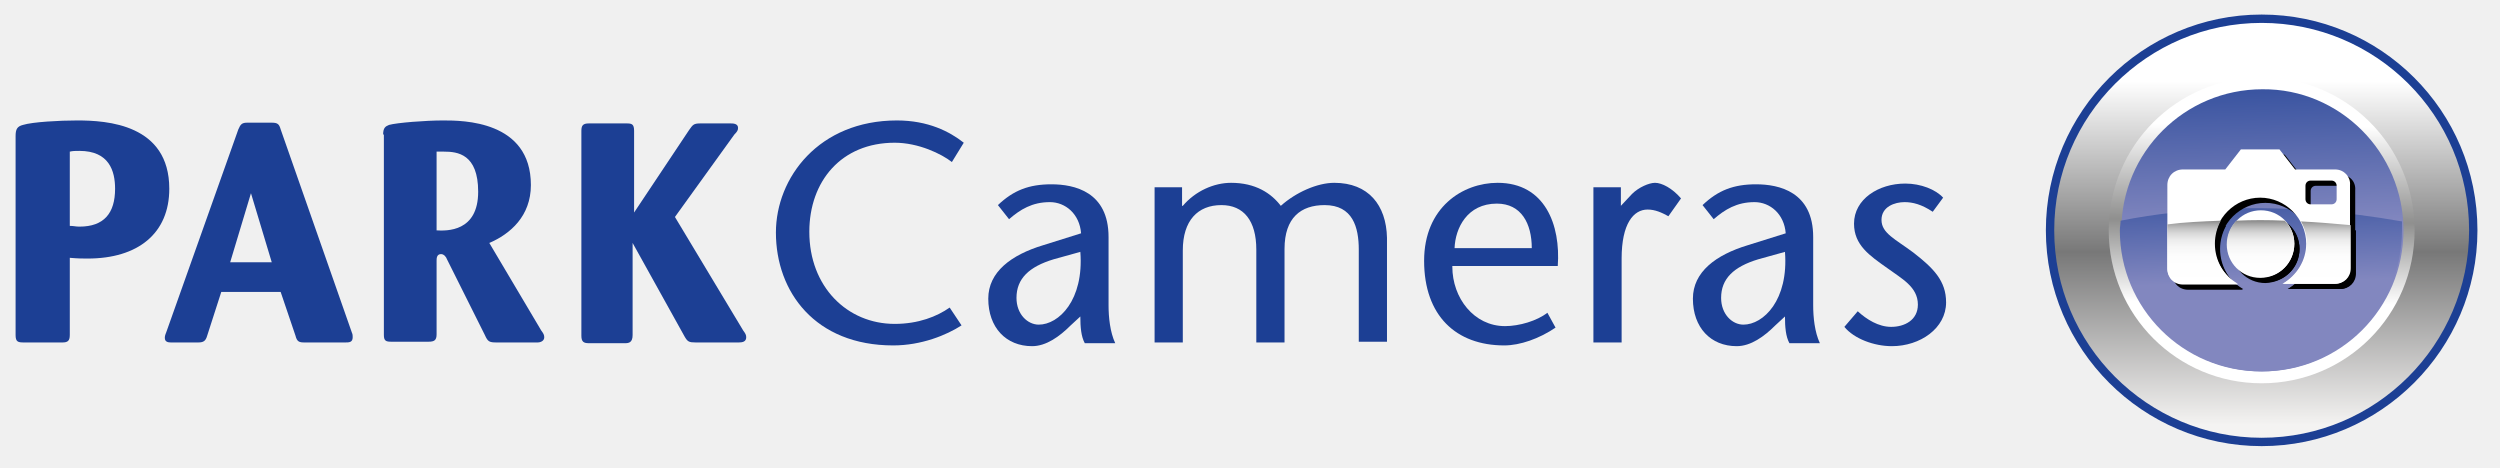
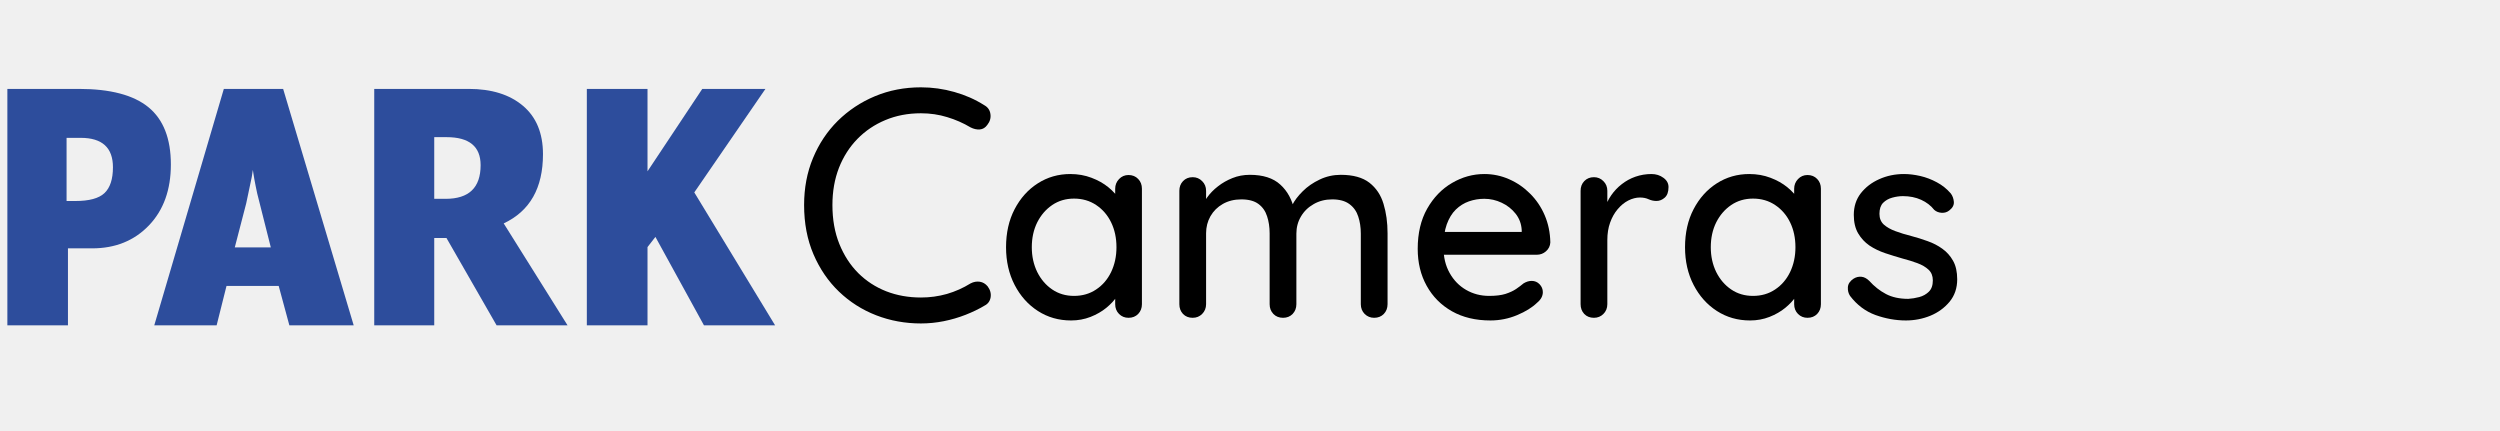
- <svg xmlns="http://www.w3.org/2000/svg" version="1.1" id="Layer_1" style="width:337px;height:63px;" x="0px" y="0px" viewBox="0 0 336.7 62.7" xml:space="preserve">
-   <style type="text/css"> .st0{fill:url(#SVGID_1_);stroke:#1C3F94;stroke-width:1.125;} st1{fill:url(#SVGID_00000096060127368968927580000010479101491094328976_);} .st2{fill:url(#SVGID_00000029003622934222166950000007755534770832575651_);} .st3{fill:url(#SVGID_00000182511076184150793750000000477869818463663495_);} .st4{fill-rule:evenodd;clip-rule:evenodd;} .st5{fill:#FFFFFF;}.st6{fill-rule:evenodd;clip-rule:evenodd;fill:url(#SVGID_00000180330171583358615690000000324512123911950990_);}.st7{fill:#1C3F94;}</style>
-   <linearGradient id="SVGID_1_" gradientUnits="userSpaceOnUse" x1="304.62" y1="10.525" x2="304.62" y2="57.135">
-     <stop offset="5.618000e-03" style="stop-color:#FFFFFF" />
-     <stop offset="0.5" style="stop-color:#787878" />
-     <stop offset="1" style="stop-color:#F4F3F2" />
-   </linearGradient>
-   <path class="st0" d="M333.1,30.9c0,15.7-12.8,28.5-28.5,28.5s-28.5-12.8-28.5-28.5c0-15.7,12.8-28.5,28.5-28.5 S333.1,15.1,333.1,30.9z" />
-   <linearGradient id="SVGID_00000145032553914397273270000010537608730026498469_" gradientUnits="userSpaceOnUse" x1="304.815" y1="16.737" x2="304.487" y2="40.698">
-     <stop offset="0" style="stop-color:#FFFFFF" />
-     <stop offset="0.539" style="stop-color:#8F8F8E" />
-     <stop offset="1" style="stop-color:#FFFFFF" />
-   </linearGradient>
-   <path style="fill:url(#SVGID_00000145032553914397273270000010537608730026498469_);" d="M325.2,30.9c0,11.4-9.2,20.6-20.6,20.6 c-11.4,0-20.6-9.2-20.6-20.6c0-11.4,9.2-20.6,20.6-20.6C316,10.3,325.2,19.5,325.2,30.9z" />
-   <linearGradient id="SVGID_00000170986258012470924530000011060529232958109855_" gradientUnits="userSpaceOnUse" x1="303.947" y1="4.468" x2="304.604" y2="30.235">
-     <stop offset="0" style="stop-color:#1C3F94" />
-     <stop offset="1" style="stop-color:#8287BF" />
-   </linearGradient>
-   <path style="fill:url(#SVGID_00000170986258012470924530000011060529232958109855_);" d="M323.7,30.9c0,10.5-8.5,19-19,19 c-10.5,0-19-8.5-19-19c0-10.5,8.5-19,19-19C315.1,11.8,323.7,20.4,323.7,30.9z" />
-   <linearGradient id="SVGID_00000172440124686953213680000013024554223717563809_" gradientUnits="userSpaceOnUse" x1="304.319" y1="19.85" x2="304.811" y2="37.902">
-     <stop offset="0" style="stop-color:#1C3F94" />
-     <stop offset="1" style="stop-color:#8287BF" />
-   </linearGradient>
-   <path style="fill:url(#SVGID_00000172440124686953213680000013024554223717563809_);" d="M285.6,29.6c0,0.4-0.1,0.9-0.1,1.3 c0,10.5,8.5,19,19,19c10.5,0,19-8.5,19-19c0-0.4,0-0.8,0-1.2C307.6,26.9,294.7,27.8,285.6,29.6z" />
-   <g>
-     <path d="M309.7,33.4c0-2.5-2-4.5-4.5-4.5c-2.5,0-4.5,2-4.5,4.5c0,2.5,2,4.5,4.5,4.5C307.7,37.9,309.7,35.9,309.7,33.4z M315.2,23.4 l-5.4,0l-2.1-2.7l-5.2,0l-2.1,2.7l-5.7,0c-1.2,0-2.1,0.9-2.1,2.1l0,11.2c0,1.2,0.9,2.1,2.1,2.1h7.4c-1.9-1.1-3.2-3.1-3.2-5.4 c0-3.4,2.8-6.2,6.2-6.2c3.4,0,6.2,2.8,6.2,6.2c0,2.3-1.3,4.3-3.2,5.4l7,0c1.2,0,2.1-0.9,2.1-2.1l0-11.2 C317.3,24.3,316.4,23.4,315.2,23.4z M315.4,27.4c0,0.4-0.3,0.7-0.7,0.7h-2.8c-0.4,0-0.7-0.3-0.7-0.7l0-1.8c0-0.4,0.3-0.7,0.7-0.7 l2.8,0c0.4,0,0.7,0.3,0.7,0.7V27.4z" />
-     <path class="st4" d="M299,33.4c0-1.1,0.3-2.2,0.8-3.1c-2.5,0.1-4.9,0.2-7.2,0.5v6c0,1.2,0.9,2.1,2.1,2.1h7.4 C300.2,37.8,299,35.7,299,33.4z M309.7,33.4c0-1.2-0.5-2.3-1.3-3.1c-2.2-0.1-4.4-0.1-6.5,0c-0.8,0.8-1.3,1.9-1.3,3.2 c0,2.5,2,4.5,4.5,4.5C307.7,37.9,309.7,35.9,309.7,33.4z M310.6,30.4c0.5,0.9,0.8,1.9,0.8,3c0,2.3-1.3,4.3-3.2,5.4l7,0 c1.2,0,2.1-0.9,2.1-2.1l0-5.8C315,30.7,312.8,30.5,310.6,30.4z" />
-   </g>
-   <g>
-     <path class="st5" d="M309,32.7c0-2.5-2-4.5-4.5-4.5c-2.5,0-4.5,2-4.5,4.5c0,2.5,2,4.5,4.5,4.5C307,37.3,309,35.2,309,32.7z M314.5,22.7l-5.4,0l-2.1-2.7l-5.2,0l-2.1,2.7l-5.7,0c-1.2,0-2.1,0.9-2.1,2.1l0,11.2c0,1.2,0.9,2.1,2.1,2.1l7.4,0 c-1.9-1.1-3.2-3.1-3.2-5.4c0-3.4,2.8-6.2,6.2-6.2c3.4,0,6.2,2.8,6.2,6.2c0,2.3-1.3,4.3-3.2,5.4l7,0c1.2,0,2.1-0.9,2.1-2.1l0-11.2 C316.6,23.7,315.7,22.7,314.5,22.7z M314.7,26.7c0,0.4-0.3,0.7-0.7,0.7h-2.8c-0.4,0-0.7-0.3-0.7-0.7l0-1.8c0-0.4,0.3-0.7,0.7-0.7 l2.8,0c0.4,0,0.7,0.3,0.7,0.7L314.7,26.7z" />
-     <linearGradient id="SVGID_00000079474038110618404700000009062815302577089164_" gradientUnits="userSpaceOnUse" x1="304.295" y1="38.16" x2="304.295" y2="29.554">
-       <stop offset="0" style="stop-color:#FFFFFF" />
-       <stop offset="0.434" style="stop-color:#FDFDFD" />
-       <stop offset="0.59" style="stop-color:#F6F6F6" />
-       <stop offset="0.701" style="stop-color:#EBEBEB" />
-       <stop offset="0.791" style="stop-color:#DADADA" />
-       <stop offset="0.868" style="stop-color:#C4C4C4" />
-       <stop offset="0.935" style="stop-color:#A9A9A9" />
-       <stop offset="0.996" style="stop-color:#8A8A8A" />
-       <stop offset="1" style="stop-color:#878787" />
-     </linearGradient>
-     <path style="fill-rule:evenodd;clip-rule:evenodd;fill:url(#SVGID_00000079474038110618404700000009062815302577089164_);" d=" M298.3,32.7c0-1.1,0.3-2.2,0.8-3.1c-2.5,0.1-4.9,0.2-7.2,0.5v6c0,1.2,0.9,2.1,2.1,2.1l7.4,0C299.6,37.1,298.3,35.1,298.3,32.7z M309,32.7c0-1.2-0.5-2.3-1.3-3.1c-2.2-0.1-4.4-0.1-6.5,0c-0.8,0.8-1.3,1.9-1.3,3.2c0,2.5,2,4.5,4.5,4.5 C307,37.3,309,35.2,309,32.7z M309.9,29.7c0.5,0.9,0.8,1.9,0.8,3c0,2.3-1.3,4.3-3.2,5.4l7,0c1.2,0,2.1-0.9,2.1-2.1v-5.8 C314.3,30,312.1,29.8,309.9,29.7z" />
-   </g>
-   <g>
-     <path class="st7" d="M2.1,18.2c0-0.9,0.2-1.3,1-1.5c1.3-0.4,4.9-0.6,7.3-0.6c4,0,12.4,0.5,12.4,9.2c0,6-4.2,9.4-11,9.4 c-0.6,0-1.3,0-2.4-0.1V45c0,0.8-0.3,1-1,1H3.2c-0.8,0-1.1-0.1-1.1-1V18.2z M9.4,30.3c0.5,0,0.8,0.1,1.3,0.1c3.3,0,4.8-1.8,4.8-5.1 c0-2.4-0.8-5.1-4.8-5.1c-0.5,0-0.9,0-1.3,0.1V30.3z" />
-     <path class="st7" d="M37.8,39.2h-8l-1.9,5.9c-0.2,0.7-0.5,0.9-1.2,0.9H23c-0.4,0-0.8-0.1-0.8-0.6c0-0.2,0-0.3,0.2-0.8l9.7-27.3 c0.3-0.7,0.5-0.9,1.2-0.9h3.3c0.8,0,1,0.2,1.2,0.9l9.6,27.4c0.1,0.2,0.1,0.4,0.1,0.6c0,0.7-0.5,0.7-1,0.7H41c-0.7,0-1-0.1-1.2-0.9 L37.8,39.2z M36.6,35.2l-2.8-9.3L31,35.2H36.6z" />
-     <path class="st7" d="M51.6,18c0-0.9,0.3-1.1,0.8-1.3c1.1-0.3,4.9-0.6,7.3-0.6c2.6,0,11.8,0,11.8,8.7c0,4.2-2.8,6.6-5.6,7.8l7,11.8 c0.3,0.4,0.4,0.6,0.4,0.9c0,0.5-0.5,0.7-0.9,0.7h-5.5c-1,0-1.2-0.1-1.6-1l-5.1-10.2c-0.1-0.3-0.4-0.7-0.8-0.7 c-0.6,0-0.6,0.6-0.6,0.9v9.9c0,0.8-0.3,1-1.1,1h-5c-0.7,0-1-0.1-1-0.9V18z M58.7,30.9c1.5,0.1,5.7,0.2,5.7-5.2 c0-5.1-2.8-5.4-4.6-5.4c-0.2,0-0.5,0-1,0V30.9z" />
-     <path class="st7" d="M90.9,29.1l9.2,15.3c0.3,0.4,0.4,0.6,0.4,0.9c0,0.6-0.5,0.7-1,0.7h-5.8c-0.9,0-1.1-0.1-1.5-0.8l-7-12.6v12.4 c0,1-0.5,1.1-1,1.1h-4.9c-0.7,0-1-0.2-1-1V17.5c0-0.7,0.2-1,1-1h5.1c0.7,0,1,0.1,1,1v11l7.4-11.1c0.5-0.7,0.6-0.9,1.5-0.9h4.1 c0.3,0,1,0,1,0.6c0,0.3-0.1,0.5-0.5,0.9L90.9,29.1z" />
-     <path class="st7" d="M128.2,21.7c-1.4-1.1-4.5-2.6-7.7-2.6c-7.2,0-11.5,5.2-11.5,12c0,7.4,5.1,12.4,11.5,12.4c3.2,0,5.7-1,7.4-2.2 l1.6,2.4c-2,1.3-5.4,2.7-9.2,2.7c-10.5,0-15.8-7.2-15.8-15.2c0-7.4,5.8-15.1,16.3-15.1c4.2,0,7.1,1.5,9,3L128.2,21.7z" />
-     <path class="st7" d="M144.2,43.7c-1.5,1.5-3.3,2.8-5.2,2.8c-3.5,0-5.9-2.5-5.9-6.4c0-3.6,3.1-5.9,7.4-7.2l5.1-1.6 c-0.2-2.6-2.1-4.2-4.2-4.2c-2.4,0-4,1-5.5,2.3l-1.5-1.9c2.1-2,4.2-2.8,7.2-2.8c3.1,0,7.7,1,7.7,7.1v9.2c0,1.6,0.2,3.6,0.9,5.1h-4.1 c-0.5-0.9-0.6-2.2-0.6-3.6L144.2,43.7z M141.9,34.8c-3.3,1-5,2.6-5,5.2c0,2.2,1.5,3.6,3,3.6c2.7,0,6.1-3.3,5.6-9.8L141.9,34.8z" />
-     <path class="st7" d="M159.3,27.6c1.7-2,4.2-3.1,6.5-3.1c3.3,0,5.4,1.4,6.7,3.1c2-1.8,4.9-3.1,7.2-3.1c4.6,0,7,3,7.1,7.4v14H183 V33.5c0-3-0.8-6-4.6-6c-3.2,0-5.4,1.7-5.4,5.9V46h-3.8V33.5c0-3.9-1.7-6-4.7-6c-3.2,0-5.2,2.1-5.2,6.1V46h-3.8V25.1h3.7V27.6z" />
-     <path class="st7" d="M195.6,35.8c0,4.2,2.9,8,7.1,8c1.9,0,4.3-0.7,5.7-1.8l1.1,2c-2.2,1.5-4.8,2.4-6.9,2.4c-6.5,0-10.8-4-10.8-11.4 c0-7.2,5.2-10.5,9.9-10.5c6.4,0,8.5,5.7,8.1,11.2H195.6z M206.3,33.3c0-3.3-1.4-6-4.7-6c-4,0-5.6,3.3-5.7,6H206.3z" />
-     <path class="st7" d="M218.3,27.6l1.5-1.6c0.9-0.9,2.3-1.5,3.1-1.5c0.9,0,2.3,0.7,3.5,2.1l-1.7,2.4c-0.9-0.5-1.8-0.9-2.8-0.9 c-1.9,0-3.5,1.9-3.5,6.6V46h-3.8V25.1h3.7V27.6z" />
-     <path class="st7" d="M239.1,43.7c-1.5,1.5-3.3,2.8-5.2,2.8c-3.5,0-5.9-2.5-5.9-6.4c0-3.6,3.1-5.9,7.4-7.2l5.1-1.6 c-0.2-2.6-2.1-4.2-4.2-4.2c-2.4,0-4,1-5.5,2.3l-1.5-1.9c2.1-2,4.2-2.8,7.2-2.8c3.1,0,7.7,1,7.7,7.1v9.2c0,1.6,0.2,3.6,0.9,5.1H241 c-0.5-0.9-0.6-2.2-0.6-3.6L239.1,43.7z M236.8,34.8c-3.3,1-5,2.6-5,5.2c0,2.2,1.5,3.6,3,3.6c2.7,0,6.1-3.3,5.6-9.8L236.8,34.8z" />
-     <path class="st7" d="M260.3,28.4c-1.5-1-2.7-1.3-3.8-1.3c-1.3,0-3.1,0.6-3.1,2.4c0,1.8,1.9,2.6,4.3,4.4c2.7,2.1,4.4,3.8,4.4,6.7 c0,3.5-3.5,5.9-7.3,5.9c-2.4,0-5.1-1-6.4-2.6l1.8-2.1c1.2,1.1,2.8,2.1,4.5,2.1c1.8,0,3.6-0.9,3.6-3c0-2.4-2.2-3.5-4.1-4.9 c-2.4-1.7-4.5-3.1-4.5-6c0-3.3,3.3-5.4,6.9-5.4c2.1,0,4.1,0.8,5.1,1.9L260.3,28.4z" />
-   </g>
+ <svg xmlns="http://www.w3.org/2000/svg" width="308" height="53" viewBox="0 0 308 53" fill="none">
+   <path d="M139.032 21.562C139.518 21.562 139.913 21.726 140.223 22.048C140.53 22.364 140.685 22.765 140.685 23.252V37.475C140.685 37.955 140.53 38.357 140.223 38.679C139.913 38.995 139.518 39.153 139.032 39.153C138.57 39.153 138.181 38.995 137.865 38.679C137.549 38.357 137.391 37.955 137.391 37.475V35.105L138.084 35.202C138.084 35.6 137.92 36.041 137.597 36.527C137.281 37.007 136.847 37.472 136.297 37.925C135.753 38.372 135.105 38.746 134.352 39.043C133.604 39.335 132.808 39.481 131.957 39.481C130.44 39.481 129.079 39.092 127.872 38.314C126.662 37.536 125.708 36.466 125.003 35.105C124.298 33.743 123.945 32.196 123.945 30.461C123.945 28.68 124.298 27.114 125.003 25.768C125.708 24.416 126.656 23.358 127.848 22.595C129.045 21.826 130.382 21.44 131.859 21.44C132.799 21.44 133.671 21.595 134.473 21.902C135.276 22.203 135.971 22.595 136.564 23.081C137.154 23.568 137.61 24.078 137.926 24.613C138.248 25.148 138.412 25.659 138.412 26.145L137.391 26.242V23.252C137.391 22.79 137.549 22.395 137.865 22.06C138.181 21.729 138.57 21.562 139.032 21.562ZM132.321 36.454C133.349 36.454 134.257 36.193 135.045 35.664C135.838 35.138 136.455 34.421 136.892 33.512C137.33 32.597 137.549 31.579 137.549 30.461C137.549 29.318 137.33 28.297 136.892 27.397C136.455 26.497 135.838 25.786 135.045 25.258C134.257 24.732 133.349 24.467 132.321 24.467C131.306 24.467 130.413 24.732 129.635 25.258C128.857 25.786 128.24 26.497 127.787 27.397C127.34 28.297 127.118 29.318 127.118 30.461C127.118 31.579 127.34 32.597 127.787 33.512C128.24 34.421 128.857 35.138 129.635 35.664C130.413 36.193 131.306 36.454 132.321 36.454Z" fill="black" />
+   <path d="M153.988 21.538C155.608 21.538 156.857 21.939 157.732 22.741C158.614 23.537 159.197 24.613 159.483 25.975L158.96 25.817L159.191 25.294C159.474 24.72 159.908 24.145 160.492 23.568C161.076 22.984 161.771 22.504 162.583 22.121C163.391 21.732 164.261 21.538 165.185 21.538C166.698 21.538 167.874 21.863 168.71 22.51C169.543 23.16 170.123 24.027 170.448 25.112C170.78 26.2 170.947 27.409 170.947 28.747V37.475C170.947 37.955 170.792 38.356 170.485 38.679C170.175 38.995 169.78 39.153 169.294 39.153C168.838 39.153 168.449 38.995 168.126 38.679C167.81 38.356 167.652 37.955 167.652 37.475V28.783C167.652 28.014 167.546 27.312 167.336 26.68C167.133 26.042 166.771 25.531 166.254 25.148C165.735 24.759 165.026 24.564 164.127 24.564C163.276 24.564 162.513 24.759 161.841 25.148C161.167 25.531 160.644 26.042 160.273 26.68C159.899 27.312 159.714 28.014 159.714 28.783V37.475C159.714 37.955 159.559 38.356 159.252 38.679C158.942 38.995 158.55 39.153 158.073 39.153C157.586 39.153 157.188 38.995 156.881 38.679C156.571 38.356 156.419 37.955 156.419 37.475V28.747C156.419 27.978 156.313 27.276 156.103 26.643C155.9 26.005 155.544 25.498 155.034 25.124C154.529 24.753 153.83 24.564 152.93 24.564C152.07 24.564 151.314 24.753 150.657 25.124C150.001 25.498 149.49 26.005 149.125 26.643C148.767 27.276 148.59 27.978 148.59 28.747V37.475C148.59 37.955 148.426 38.356 148.104 38.679C147.788 38.995 147.399 39.153 146.937 39.153C146.451 39.153 146.053 38.995 145.746 38.679C145.445 38.356 145.296 37.955 145.296 37.475V23.507C145.296 23.03 145.445 22.632 145.746 22.316C146.053 21.993 146.451 21.829 146.937 21.829C147.399 21.829 147.788 21.993 148.104 22.316C148.426 22.632 148.59 23.03 148.59 23.507V25.452L147.958 25.817C148.11 25.33 148.362 24.838 148.712 24.334C149.068 23.832 149.514 23.373 150.049 22.96C150.584 22.54 151.18 22.2 151.836 21.939C152.499 21.671 153.216 21.538 153.988 21.538Z" fill="black" />
+   <path d="M183.622 39.481C181.798 39.481 180.218 39.104 178.881 38.35C177.543 37.591 176.504 36.545 175.768 35.214C175.03 33.886 174.662 32.366 174.662 30.655C174.662 28.728 175.051 27.078 175.829 25.707C176.613 24.331 177.631 23.276 178.881 22.547C180.136 21.811 181.464 21.44 182.868 21.44C183.944 21.44 184.965 21.656 185.932 22.085C186.895 22.507 187.755 23.1 188.509 23.86C189.269 24.613 189.87 25.501 190.308 26.522C190.746 27.543 190.977 28.658 191.001 29.865C190.977 30.303 190.797 30.667 190.466 30.959C190.141 31.245 189.761 31.385 189.323 31.385H176.51L175.72 28.576H188.108L187.475 29.172V28.345C187.433 27.586 187.184 26.911 186.722 26.327C186.26 25.744 185.688 25.294 185.008 24.978C184.327 24.656 183.613 24.492 182.868 24.492C182.212 24.492 181.579 24.598 180.972 24.808C180.37 25.02 179.832 25.355 179.355 25.817C178.884 26.279 178.51 26.893 178.236 27.652C177.969 28.406 177.835 29.342 177.835 30.461C177.835 31.67 178.084 32.722 178.589 33.621C179.09 34.521 179.768 35.22 180.619 35.712C181.476 36.208 182.424 36.454 183.464 36.454C184.272 36.454 184.941 36.375 185.47 36.211C185.995 36.041 186.433 35.84 186.783 35.603C187.138 35.36 187.445 35.129 187.706 34.91C188.038 34.709 188.369 34.606 188.703 34.606C189.092 34.606 189.414 34.746 189.676 35.02C189.943 35.296 190.077 35.621 190.077 35.992C190.077 36.478 189.837 36.916 189.36 37.305C188.767 37.882 187.95 38.387 186.904 38.825C185.859 39.262 184.764 39.481 183.622 39.481Z" fill="black" />
+   <path d="M196.371 39.153C195.884 39.153 195.486 38.995 195.179 38.679C194.878 38.357 194.729 37.955 194.729 37.475V23.507C194.729 23.03 194.878 22.632 195.179 22.316C195.486 21.993 195.884 21.829 196.371 21.829C196.833 21.829 197.222 21.993 197.538 22.316C197.86 22.632 198.024 23.03 198.024 23.507V27.203L197.684 25.78C197.86 25.166 198.133 24.595 198.498 24.066C198.863 23.54 199.294 23.081 199.799 22.692C200.3 22.297 200.863 21.987 201.489 21.768C202.121 21.55 202.777 21.44 203.458 21.44C204.023 21.44 204.516 21.595 204.929 21.902C205.349 22.203 205.561 22.583 205.561 23.045C205.561 23.638 205.406 24.072 205.099 24.346C204.789 24.622 204.449 24.759 204.078 24.759C203.744 24.759 203.425 24.692 203.118 24.552C202.808 24.407 202.449 24.334 202.036 24.334C201.574 24.334 201.1 24.455 200.613 24.698C200.133 24.942 199.696 25.3 199.3 25.768C198.902 26.239 198.589 26.795 198.364 27.434C198.136 28.066 198.024 28.78 198.024 29.573V37.475C198.024 37.955 197.86 38.357 197.538 38.679C197.222 38.995 196.833 39.153 196.371 39.153Z" fill="black" />
+   <path d="M222.682 21.562C223.169 21.562 223.564 21.726 223.874 22.048C224.181 22.364 224.336 22.765 224.336 23.252V37.475C224.336 37.955 224.181 38.357 223.874 38.679C223.564 38.995 223.169 39.153 222.682 39.153C222.22 39.153 221.831 38.995 221.515 38.679C221.199 38.357 221.041 37.955 221.041 37.475V35.105L221.734 35.202C221.734 35.6 221.57 36.041 221.248 36.527C220.932 37.007 220.497 37.472 219.947 37.925C219.403 38.372 218.756 38.746 218.002 39.043C217.254 39.335 216.458 39.481 215.607 39.481C214.091 39.481 212.729 39.092 211.522 38.314C210.313 37.536 209.358 36.466 208.653 35.105C207.948 33.743 207.596 32.196 207.596 30.461C207.596 28.68 207.948 27.114 208.653 25.768C209.358 24.416 210.307 23.358 211.498 22.595C212.696 21.826 214.033 21.44 215.51 21.44C216.449 21.44 217.321 21.595 218.124 21.902C218.926 22.203 219.622 22.595 220.215 23.081C220.804 23.568 221.26 24.078 221.576 24.613C221.898 25.148 222.062 25.659 222.062 26.145L221.041 26.242V23.252C221.041 22.79 221.199 22.395 221.515 22.06C221.831 21.729 222.22 21.562 222.682 21.562ZM215.972 36.454C216.999 36.454 217.908 36.193 218.695 35.664C219.488 35.138 220.105 34.421 220.543 33.512C220.98 32.597 221.199 31.579 221.199 30.461C221.199 29.318 220.98 28.297 220.543 27.397C220.105 26.497 219.488 25.786 218.695 25.258C217.908 24.732 216.999 24.467 215.972 24.467C214.957 24.467 214.063 24.732 213.285 25.258C212.507 25.786 211.89 26.497 211.437 27.397C210.991 28.297 210.769 29.318 210.769 30.461C210.769 31.579 210.991 32.597 211.437 33.512C211.89 34.421 212.507 35.138 213.285 35.664C214.063 36.193 214.957 36.454 215.972 36.454Z" fill="black" />
+   <path d="M227.926 36.454C227.722 36.147 227.634 35.791 227.658 35.384C227.683 34.98 227.914 34.63 228.351 34.339C228.658 34.144 228.983 34.065 229.324 34.096C229.664 34.129 229.986 34.299 230.296 34.606C230.91 35.287 231.597 35.828 232.351 36.223C233.105 36.621 234.019 36.819 235.098 36.819C235.536 36.794 235.986 36.721 236.448 36.6C236.91 36.478 237.302 36.26 237.627 35.943C237.958 35.627 238.125 35.162 238.125 34.545C238.125 33.995 237.949 33.558 237.603 33.232C237.253 32.901 236.791 32.631 236.217 32.418C235.648 32.208 235.037 32.017 234.381 31.847C233.676 31.646 232.965 31.427 232.254 31.19C231.539 30.947 230.895 30.637 230.321 30.254C229.752 29.865 229.287 29.363 228.923 28.747C228.564 28.133 228.388 27.373 228.388 26.473C228.388 25.446 228.673 24.558 229.251 23.811C229.834 23.066 230.591 22.486 231.524 22.072C232.454 21.653 233.472 21.44 234.575 21.44C235.208 21.44 235.876 21.522 236.581 21.683C237.286 21.848 237.967 22.106 238.624 22.462C239.28 22.811 239.852 23.27 240.338 23.835C240.557 24.127 240.681 24.473 240.715 24.869C240.745 25.258 240.563 25.607 240.168 25.914C239.906 26.133 239.59 26.236 239.219 26.218C238.846 26.194 238.539 26.072 238.295 25.853C237.882 25.327 237.341 24.914 236.679 24.613C236.022 24.315 235.275 24.163 234.442 24.163C234.028 24.163 233.594 24.224 233.141 24.346C232.685 24.467 232.305 24.683 231.998 24.99C231.697 25.3 231.548 25.75 231.548 26.34C231.548 26.893 231.725 27.333 232.083 27.665C232.448 27.99 232.925 28.26 233.518 28.479C234.107 28.698 234.758 28.898 235.463 29.075C236.144 29.254 236.815 29.464 237.481 29.707C238.153 29.944 238.757 30.254 239.292 30.643C239.833 31.026 240.277 31.518 240.617 32.126C240.958 32.728 241.128 33.488 241.128 34.412C241.128 35.491 240.815 36.411 240.192 37.171C239.566 37.925 238.776 38.502 237.821 38.898C236.864 39.287 235.858 39.481 234.806 39.481C233.548 39.481 232.302 39.256 231.062 38.812C229.822 38.36 228.777 37.572 227.926 36.454Z" fill="black" />
+   <path d="M121.241 12.947C121.693 13.19 121.952 13.555 122.019 14.041C122.092 14.527 121.964 14.974 121.642 15.379C121.399 15.728 121.086 15.919 120.706 15.95C120.332 15.974 119.955 15.889 119.575 15.695C118.682 15.16 117.721 14.74 116.694 14.43C115.673 14.114 114.594 13.956 113.46 13.956C111.862 13.956 110.4 14.236 109.072 14.795C107.749 15.348 106.604 16.12 105.631 17.117C104.659 18.114 103.899 19.302 103.358 20.679C102.823 22.059 102.555 23.584 102.555 25.262C102.555 27.046 102.838 28.642 103.406 30.052C103.972 31.456 104.747 32.65 105.728 33.638C106.716 34.62 107.868 35.37 109.181 35.887C110.494 36.398 111.919 36.653 113.46 36.653C114.56 36.653 115.627 36.507 116.657 36.215C117.685 35.917 118.657 35.483 119.575 34.915C119.955 34.72 120.332 34.653 120.706 34.708C121.086 34.766 121.411 34.957 121.678 35.279C122 35.711 122.122 36.164 122.043 36.641C121.961 37.112 121.706 37.452 121.277 37.662C120.602 38.069 119.833 38.44 118.967 38.781C118.098 39.121 117.198 39.385 116.268 39.571C115.335 39.756 114.399 39.85 113.46 39.85C111.515 39.85 109.673 39.513 107.941 38.841C106.215 38.17 104.686 37.197 103.358 35.924C102.036 34.653 100.99 33.121 100.221 31.328C99.449 29.529 99.066 27.508 99.066 25.262C99.066 23.156 99.431 21.226 100.161 19.475C100.89 17.719 101.905 16.19 103.212 14.892C104.525 13.598 106.051 12.582 107.795 11.853C109.546 11.124 111.433 10.759 113.46 10.759C114.861 10.759 116.232 10.95 117.569 11.33C118.906 11.704 120.128 12.242 121.241 12.947Z" fill="black" />
+   <path d="M34.336 35.23H27.905L26.689 40.081H19.006L27.576 10.953H34.883L43.575 40.081H35.649L34.336 35.23ZM31.151 20.933L31.017 21.809L30.336 25.043L28.926 30.477H33.363L31.686 23.827L31.491 22.891C31.433 22.632 31.385 22.377 31.345 22.125C31.297 21.891 31.26 21.675 31.236 21.481L31.151 20.933Z" fill="#2D4D9C" />
+   <path d="M69.922 40.081H61.181L55.005 29.322H53.498V40.081H46.106V10.953H57.741C60.567 10.953 62.801 11.652 64.439 13.044C66.074 14.43 66.895 16.417 66.895 19.001C66.895 23.167 65.281 26.009 62.056 27.523L69.922 40.081ZM53.498 16.897V24.495H54.908C57.777 24.495 59.212 23.116 59.212 20.35C59.212 18.049 57.813 16.897 55.017 16.897H53.498Z" fill="#2D4D9C" />
+   <path d="M95.493 40.081H86.728L80.747 29.188L79.774 30.44V40.081H72.298V10.953H79.774V21.104L86.521 10.953H94.302L85.537 23.705L95.493 40.081Z" fill="#2D4D9C" />
+   <path d="M8.372 30.598V40.081H0.907V10.953H9.709C13.59 10.953 16.45 11.706 18.291 13.214C20.13 14.721 21.051 17.074 21.051 20.265C21.051 23.395 20.145 25.9 18.34 27.778C16.532 29.659 14.201 30.598 11.35 30.598H8.372ZM8.201 16.983V24.763H9.295C10.988 24.763 12.18 24.441 12.87 23.79C13.566 23.134 13.915 22.073 13.915 20.605C13.915 18.192 12.59 16.983 9.94 16.983H8.201Z" fill="#2D4D9C" />
</svg>
